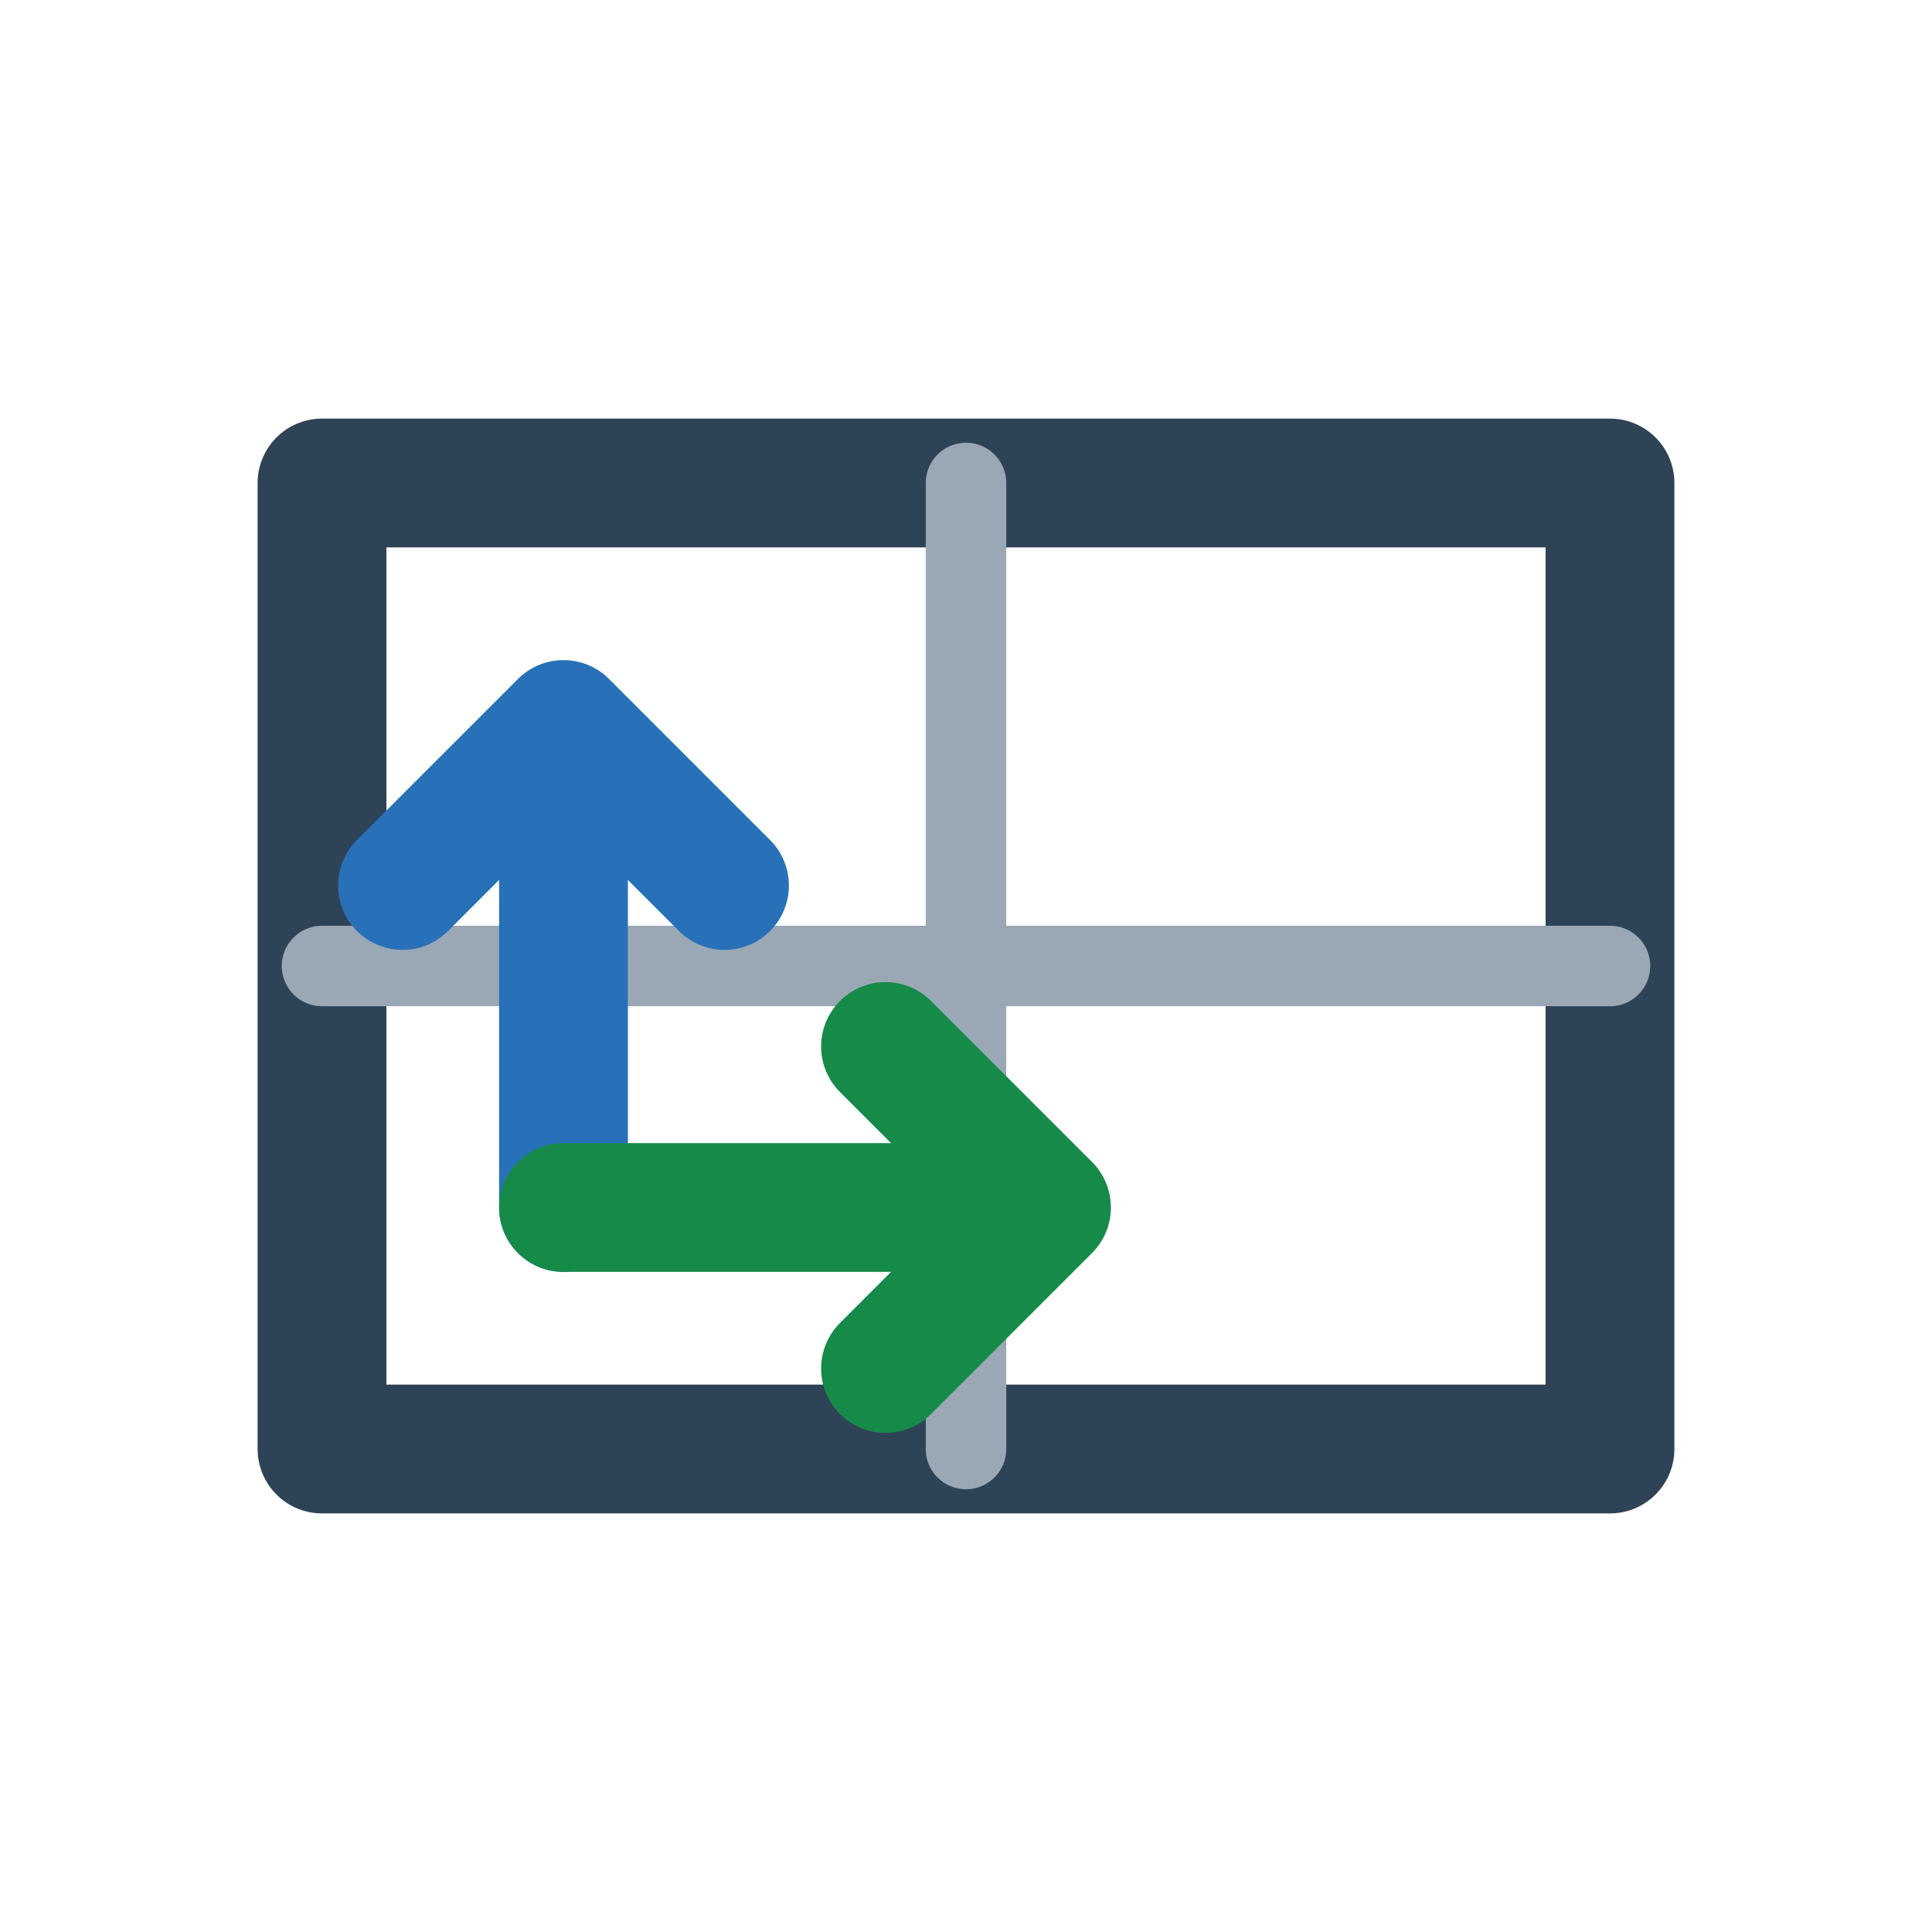
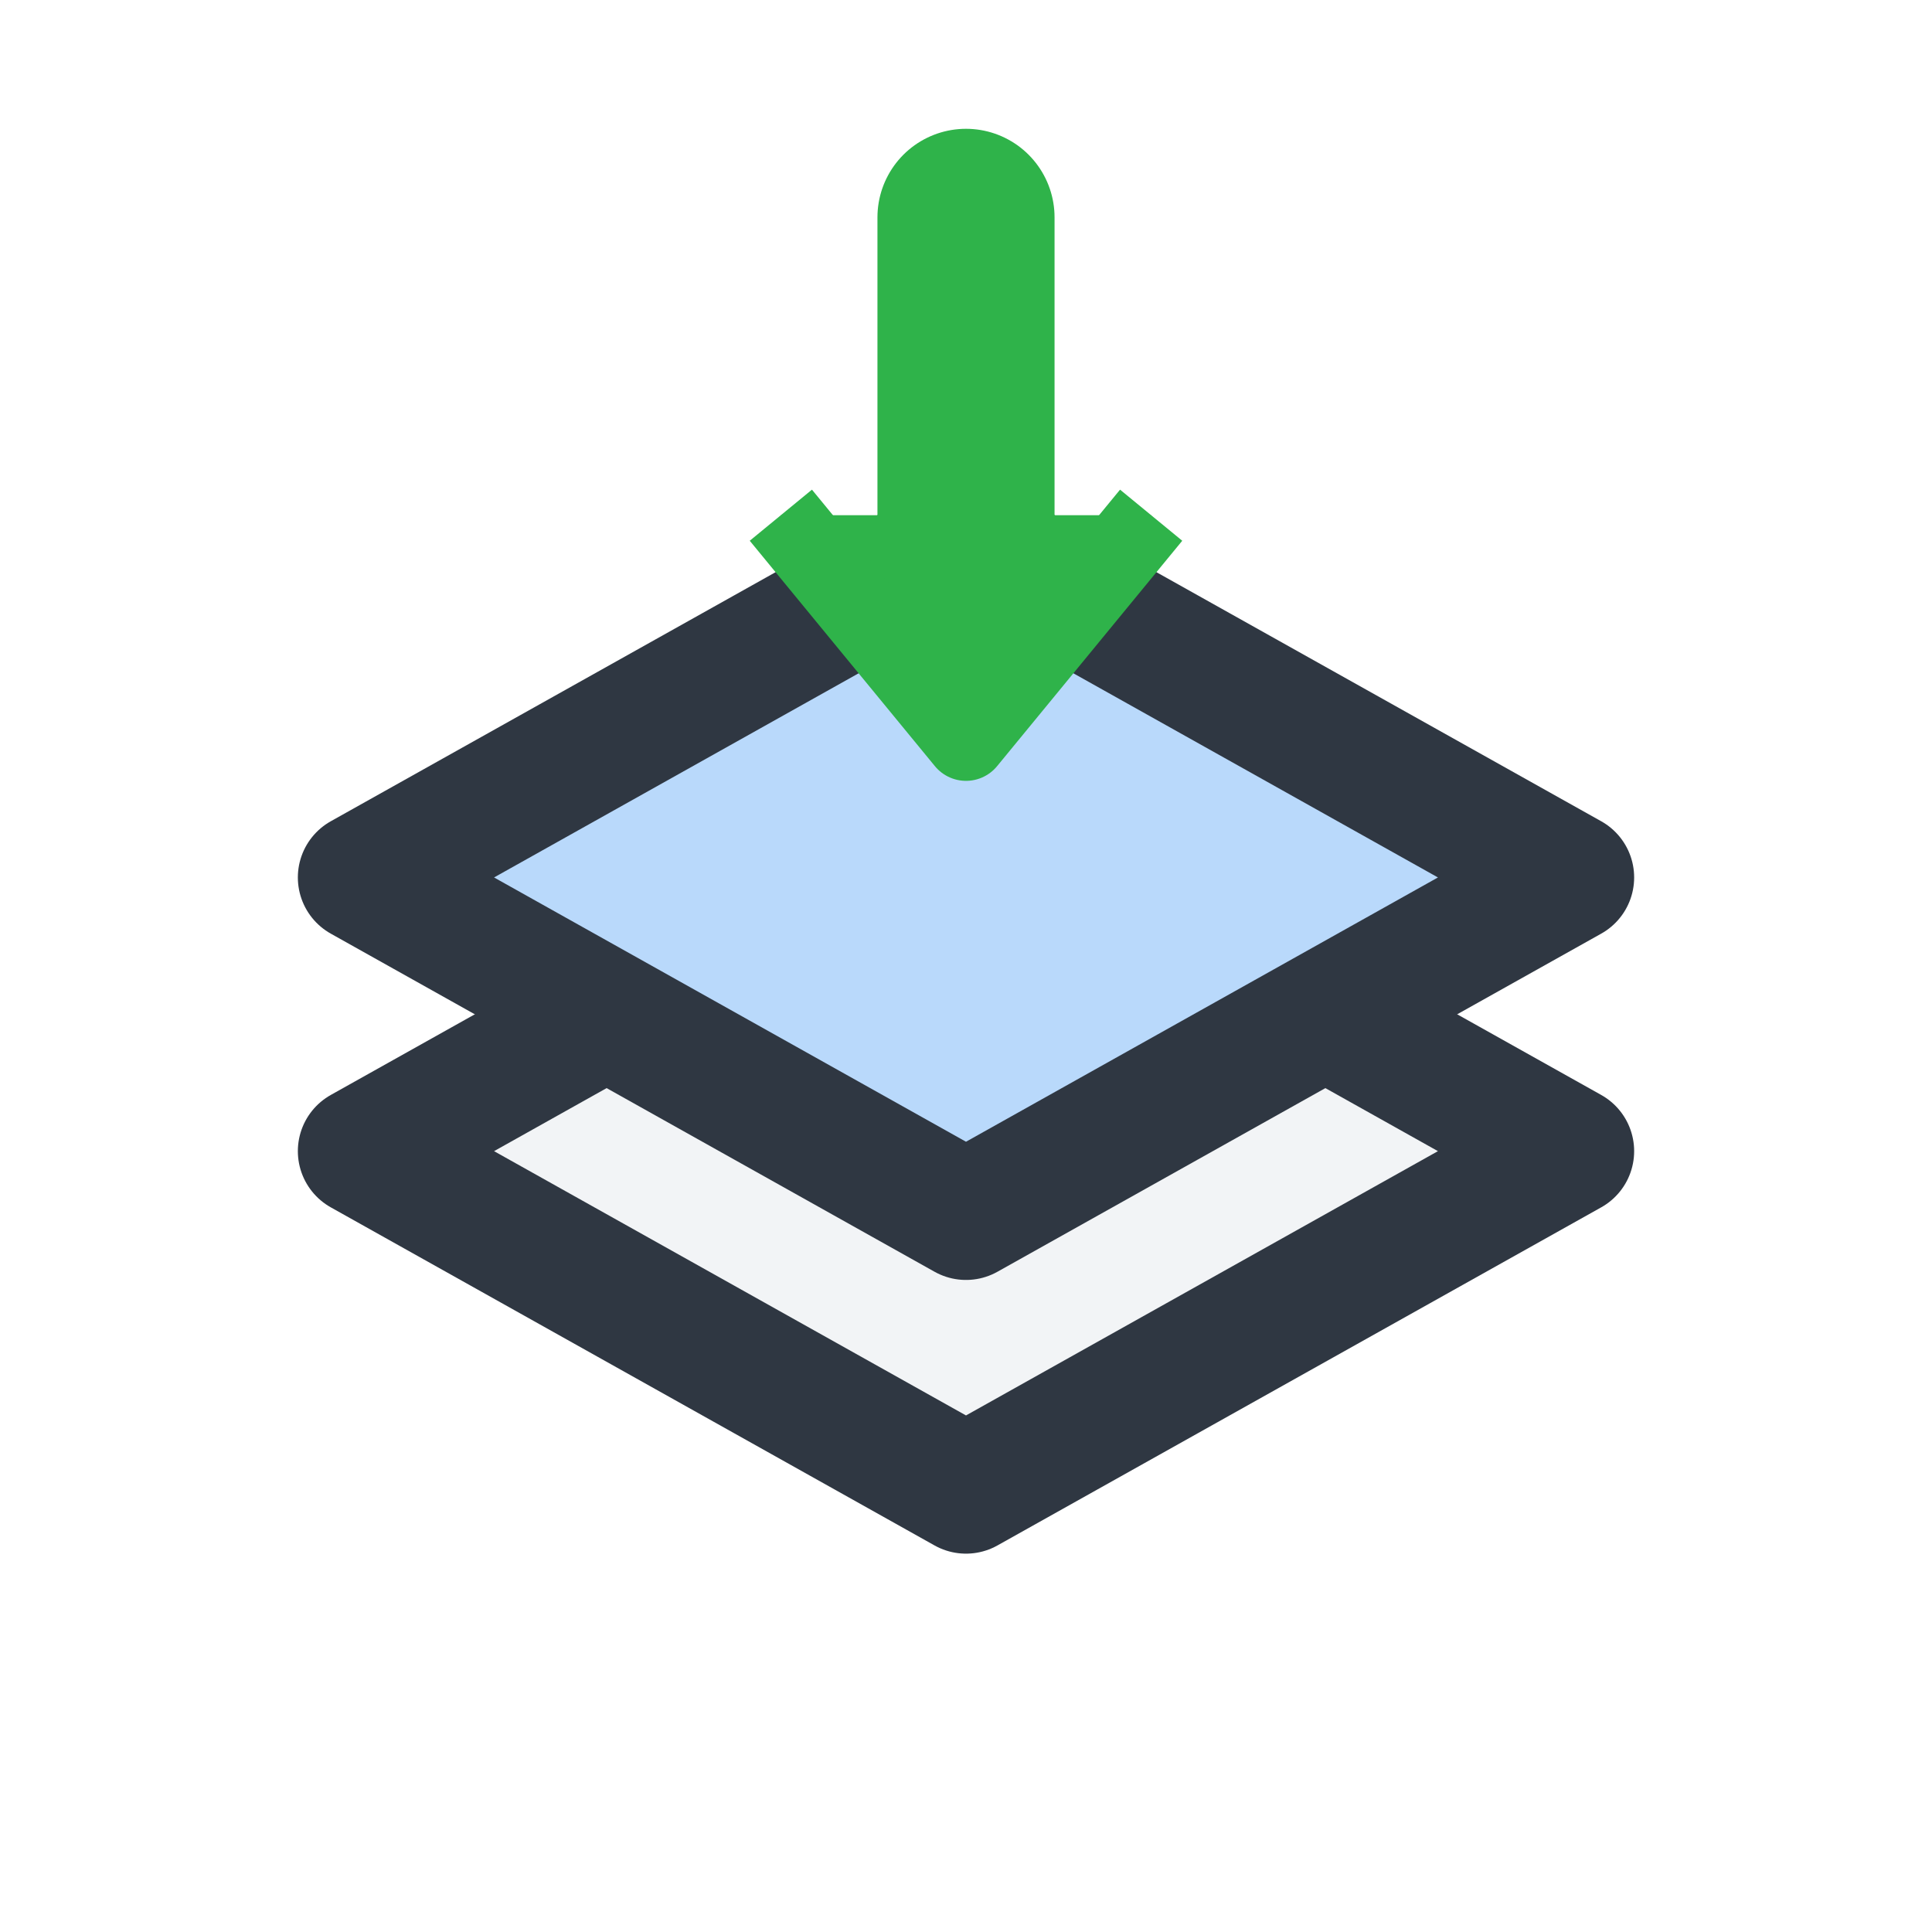
- <svg xmlns="http://www.w3.org/2000/svg" width="24" height="24" viewBox="0 0 24 24" fill="none" stroke="#2f4357" stroke-width="1.6" stroke-linecap="round" stroke-linejoin="round">
-   <path d="M4 6h16v12H4z" />
-   <path d="M4 12h16M12 6v12" stroke="#9aa8b6" stroke-width="1" />
-   <path d="M7 15V9M7 9l-2 2M7 9l2 2" stroke="#2871b9" />
-   <path d="M7 15h6m0 0-2-2m2 2-2 2" stroke="#168a49" />
+ <svg xmlns="http://www.w3.org/2000/svg" width="24" height="24" viewBox="0 0 24 24">
+   <g fill="none" stroke="#2f3742" stroke-width="1.6" stroke-linejoin="round">
+     <path d="M4.5 14.3 12 10.1l7.5 4.2L12 18.5z" fill="#f2f4f6" />
+     <path d="M4.5 10.9 12 6.7l7.5 4.2L12 15.1z" fill="#b9d9fb" />
+   </g>
+   <path d="M12 2.7v5.1" stroke="#2fb34a" stroke-width="2.2" stroke-linecap="round" />
+   <path d="m9.7 6.4 2.3 2.8 2.3-2.8" fill="#2fb34a" stroke="#2fb34a" stroke-linejoin="round" />
</svg>
